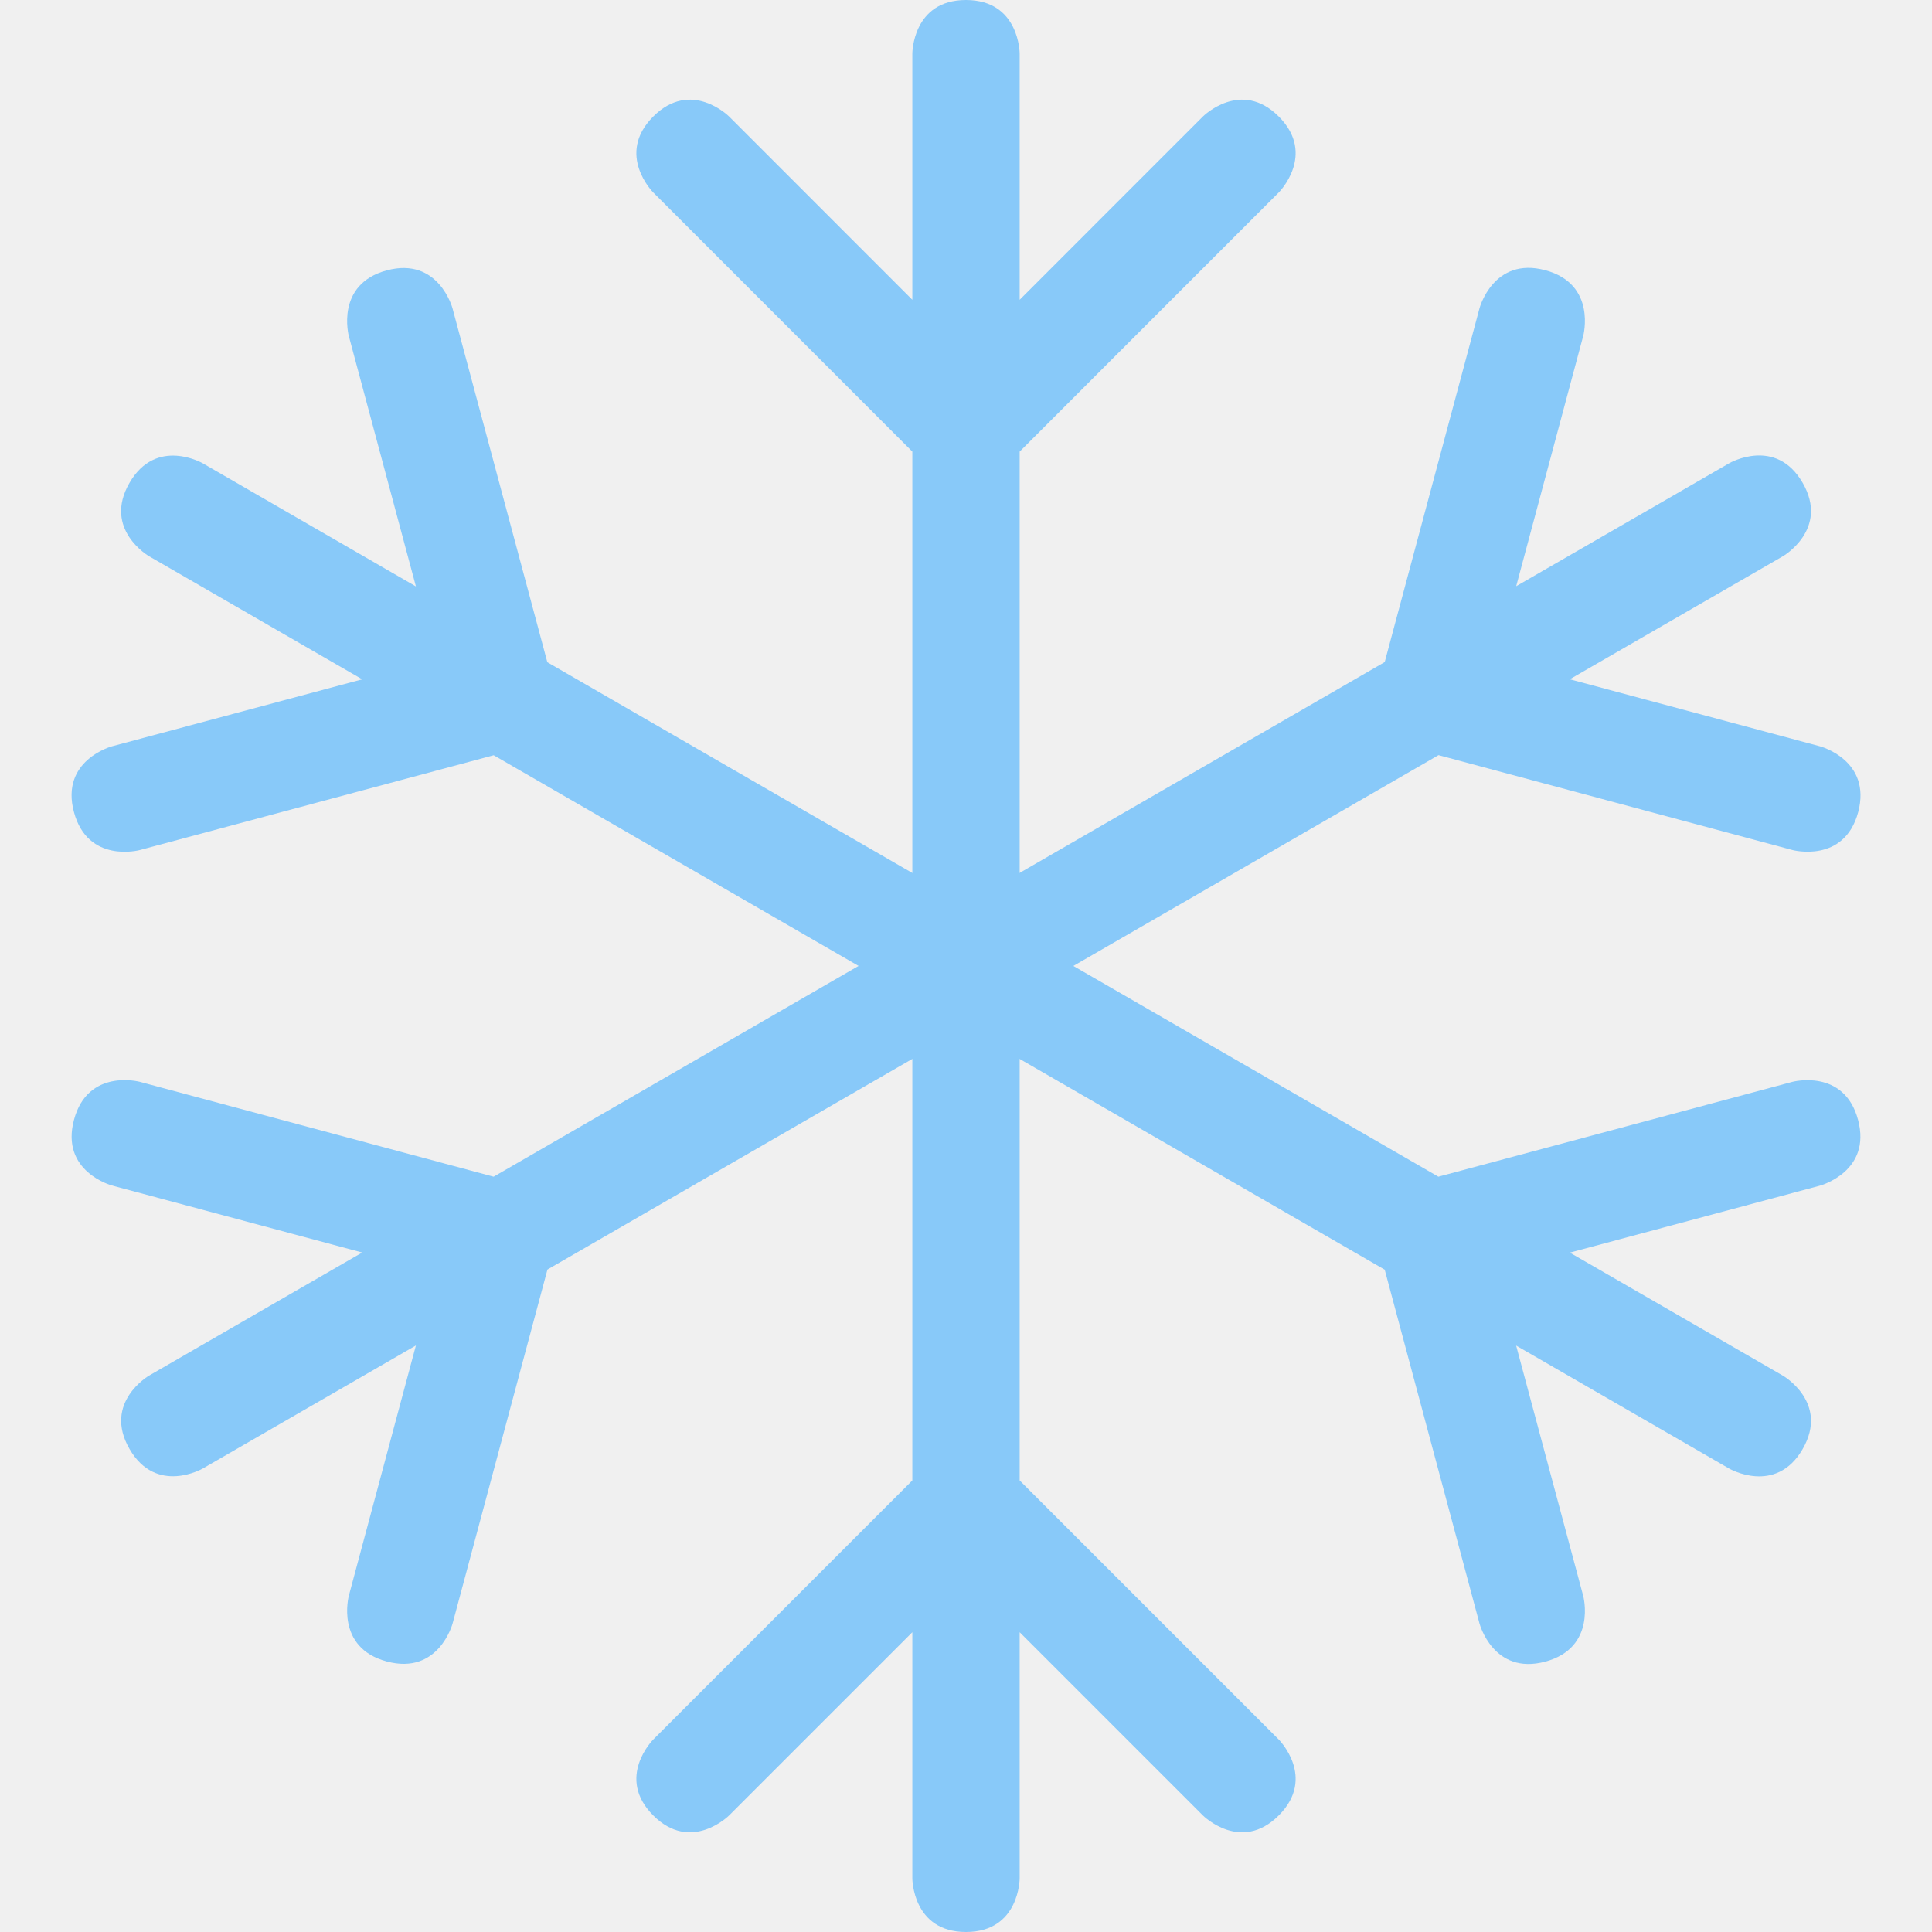
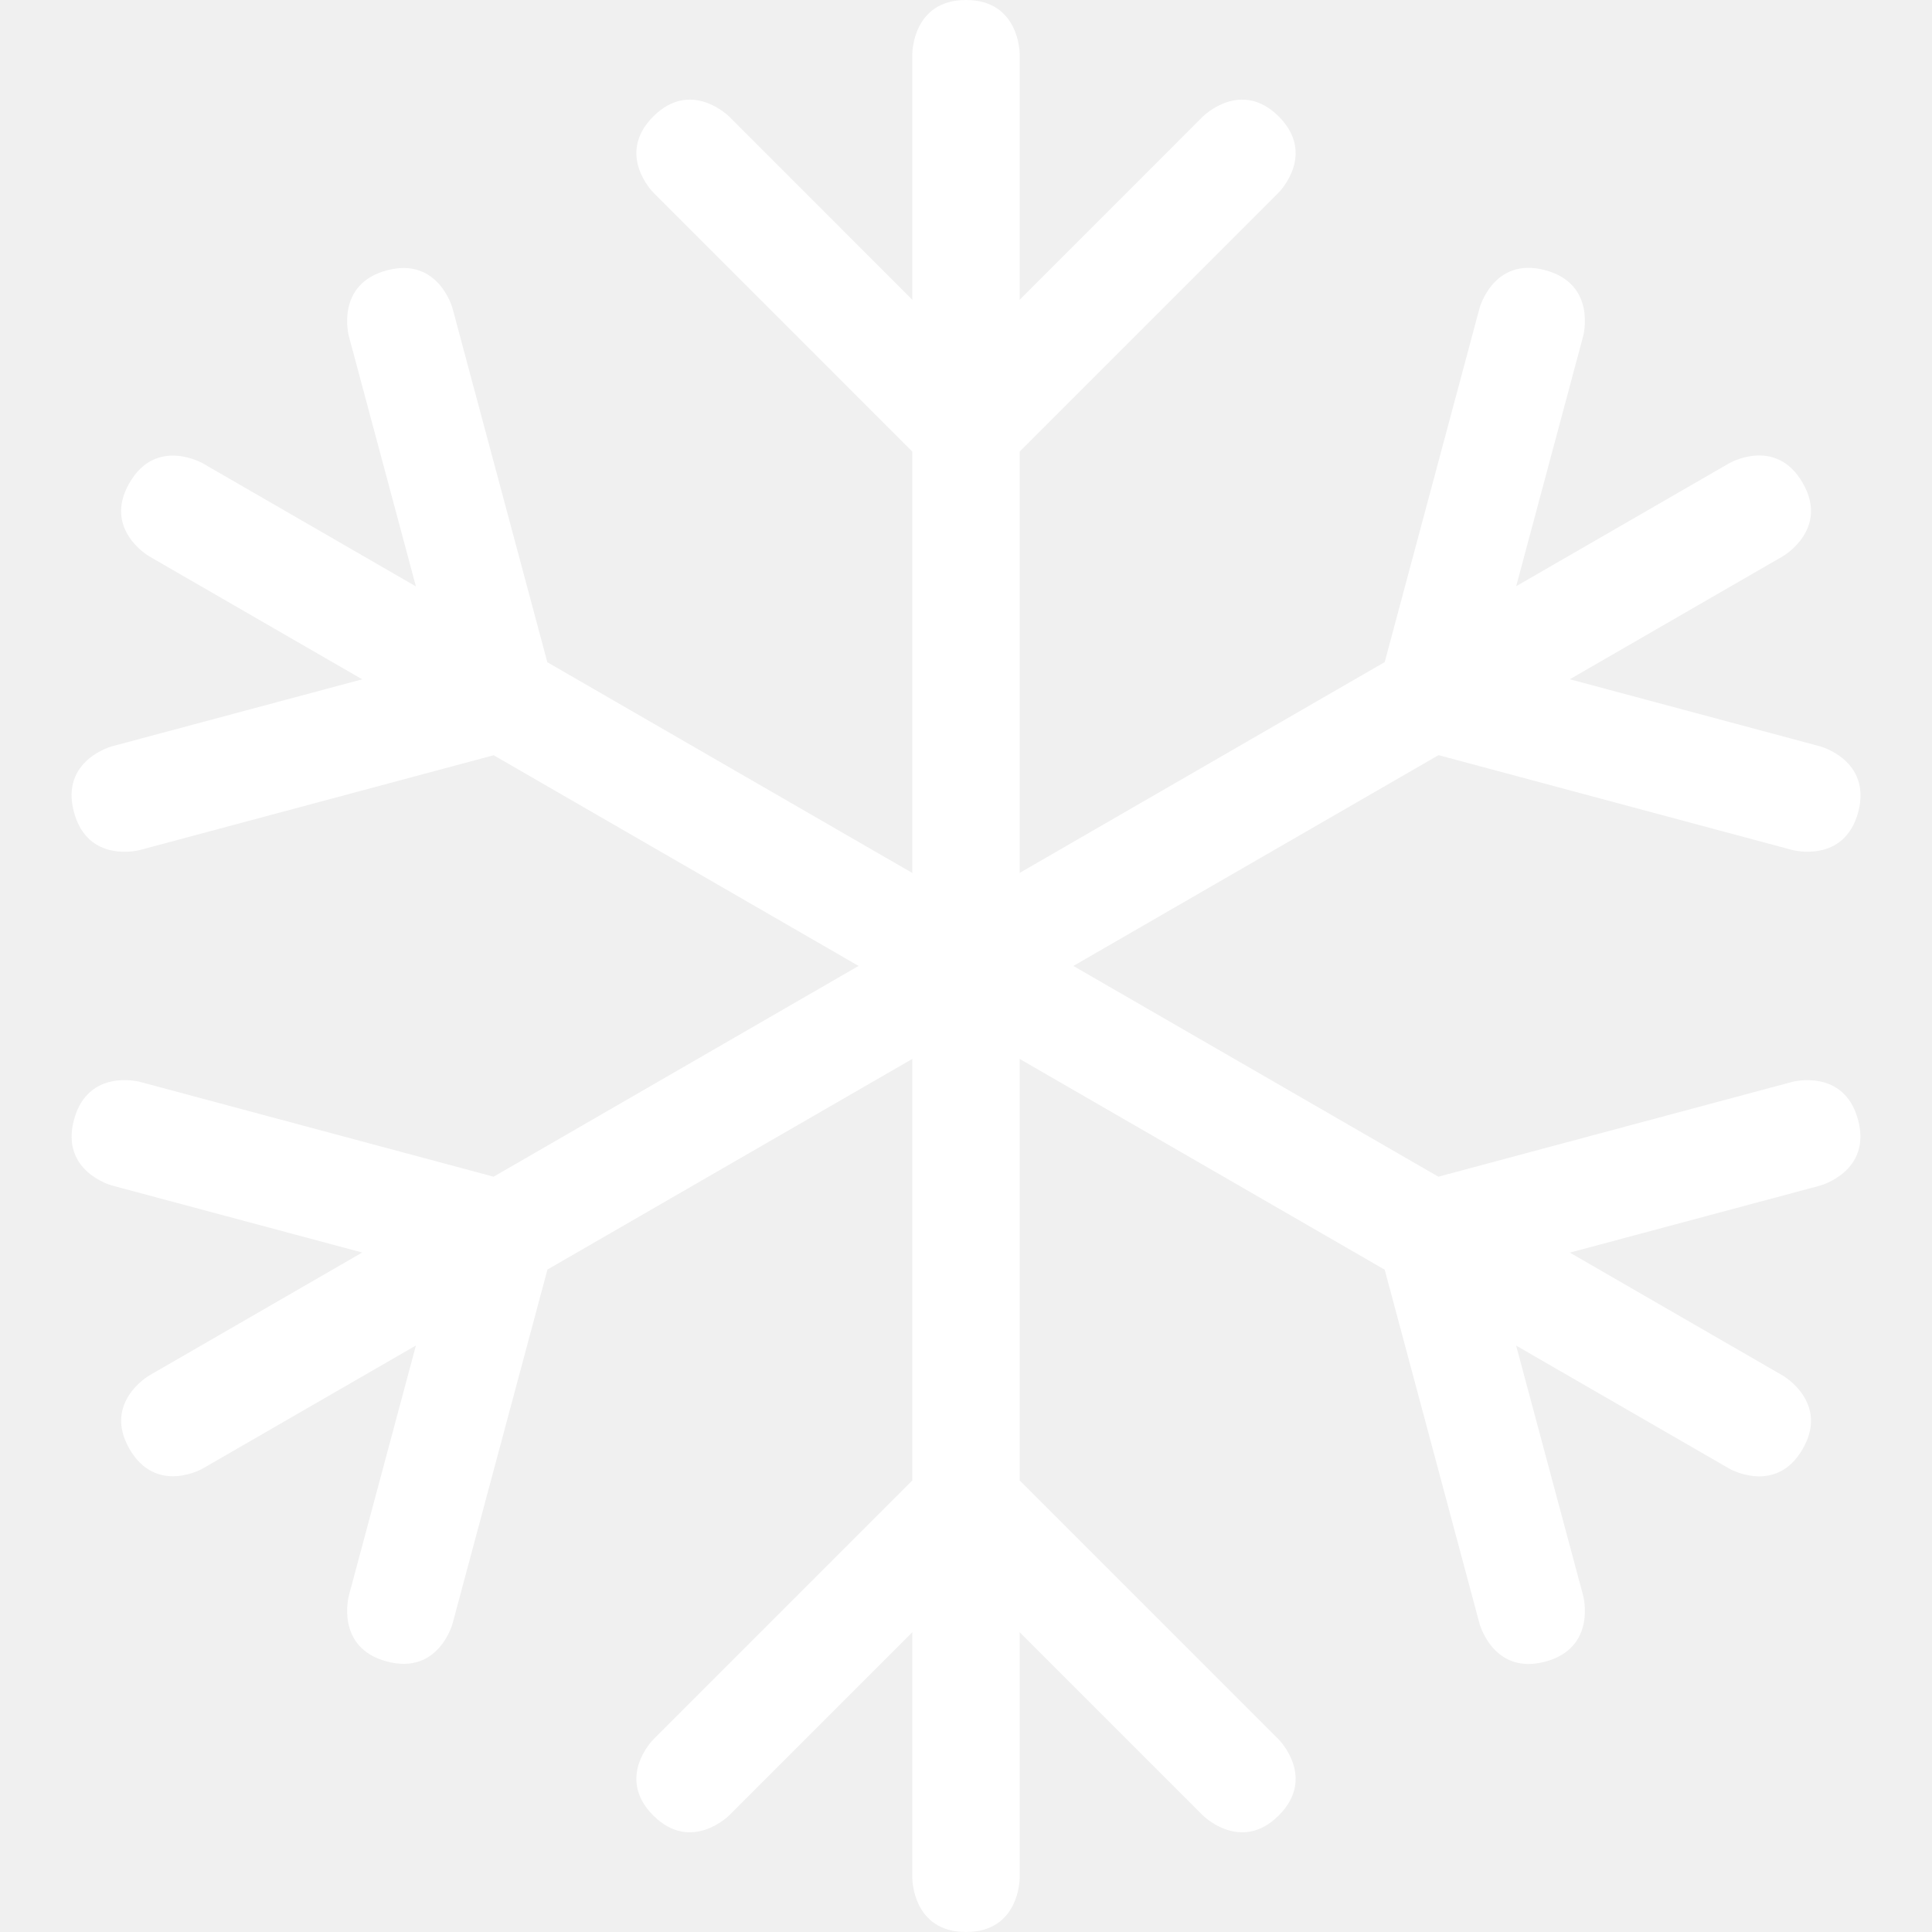
<svg xmlns="http://www.w3.org/2000/svg" viewBox="0 0 36 36" aria-hidden="true" role="img" class="iconify iconify--twemoji" preserveAspectRatio="xMidYMid meet">
-   <path fill="#88C9F9" d="M19 27.586V8.415l4.828-4.829s.707-.707 0-1.415c-.707-.707-1.414 0-1.414 0L19 5.586V1s0-1-1-1s-1 1-1 1v4.586l-3.414-3.415s-.707-.707-1.414 0c-.707.708 0 1.415 0 1.415L17 8.415v19.171l-4.828 4.828s-.707.707 0 1.414s1.414 0 1.414 0L17 30.414V35s0 1 1 1s1-1 1-1v-4.586l3.414 3.414s.707.707 1.414 0s0-1.414 0-1.414L19 27.586z" />
-   <path fill="#88C9F9" d="M34.622 20.866c-.259-.966-1.225-.707-1.225-.707l-6.595 1.767l-16.603-9.586l-1.767-6.595s-.259-.966-1.225-.707C6.24 5.297 6.5 6.263 6.5 6.263l1.25 4.664l-3.972-2.294s-.866-.5-1.366.366c-.5.866.366 1.366.366 1.366l3.971 2.293l-4.664 1.249s-.967.259-.707 1.225c.259.967 1.225.708 1.225.708l6.596-1.767l16.603 9.586l1.767 6.596s.259.966 1.225.707c.966-.26.707-1.225.707-1.225l-1.25-4.664l3.972 2.293s.867.5 1.367-.365c.5-.867-.367-1.367-.367-1.367l-3.971-2.293l4.663-1.249c0-.001.966-.26.707-1.226z" />
-   <path fill="#88C9F9" d="M33.915 13.907l-4.664-1.25l3.972-2.293s.867-.501.367-1.367c-.501-.867-1.367-.366-1.367-.366l-3.971 2.292l1.249-4.663s.259-.966-.707-1.225c-.966-.259-1.225.707-1.225.707l-1.767 6.595l-16.604 9.589l-6.594-1.768s-.966-.259-1.225.707c-.26.967.707 1.225.707 1.225l4.663 1.249l-3.971 2.293s-.865.501-.365 1.367c.5.865 1.365.365 1.365.365l3.972-2.293l-1.25 4.663s-.259.967.707 1.225c.967.26 1.226-.706 1.226-.706l1.768-6.597l16.604-9.585l6.595 1.768s.966.259 1.225-.707c.255-.967-.71-1.225-.71-1.225z" />
+   <path fill="#FFFFFF" d="M19 27.586V8.415l4.828-4.829s.707-.707 0-1.415c-.707-.707-1.414 0-1.414 0L19 5.586V1s0-1-1-1s-1 1-1 1v4.586l-3.414-3.415s-.707-.707-1.414 0c-.707.708 0 1.415 0 1.415L17 8.415v19.171l-4.828 4.828s-.707.707 0 1.414s1.414 0 1.414 0L17 30.414V35s0 1 1 1s1-1 1-1v-4.586l3.414 3.414s.707.707 1.414 0s0-1.414 0-1.414L19 27.586z" />
+   <path fill="#FFFFFF" d="M34.622 20.866c-.259-.966-1.225-.707-1.225-.707l-6.595 1.767l-16.603-9.586l-1.767-6.595s-.259-.966-1.225-.707C6.24 5.297 6.5 6.263 6.5 6.263l1.25 4.664l-3.972-2.294s-.866-.5-1.366.366c-.5.866.366 1.366.366 1.366l3.971 2.293l-4.664 1.249s-.967.259-.707 1.225c.259.967 1.225.708 1.225.708l6.596-1.767l16.603 9.586l1.767 6.596s.259.966 1.225.707c.966-.26.707-1.225.707-1.225l-1.25-4.664l3.972 2.293s.867.5 1.367-.365c.5-.867-.367-1.367-.367-1.367l-3.971-2.293l4.663-1.249c0-.001.966-.26.707-1.226z" />
+   <path fill="#FFFFFF" d="M33.915 13.907l-4.664-1.25l3.972-2.293s.867-.501.367-1.367c-.501-.867-1.367-.366-1.367-.366l-3.971 2.292l1.249-4.663s.259-.966-.707-1.225c-.966-.259-1.225.707-1.225.707l-1.767 6.595l-16.604 9.589l-6.594-1.768s-.966-.259-1.225.707c-.26.967.707 1.225.707 1.225l4.663 1.249l-3.971 2.293s-.865.501-.365 1.367c.5.865 1.365.365 1.365.365l3.972-2.293l-1.25 4.663s-.259.967.707 1.225c.967.26 1.226-.706 1.226-.706l1.768-6.597l16.604-9.585l6.595 1.768s.966.259 1.225-.707c.255-.967-.71-1.225-.71-1.225z" />
</svg>
